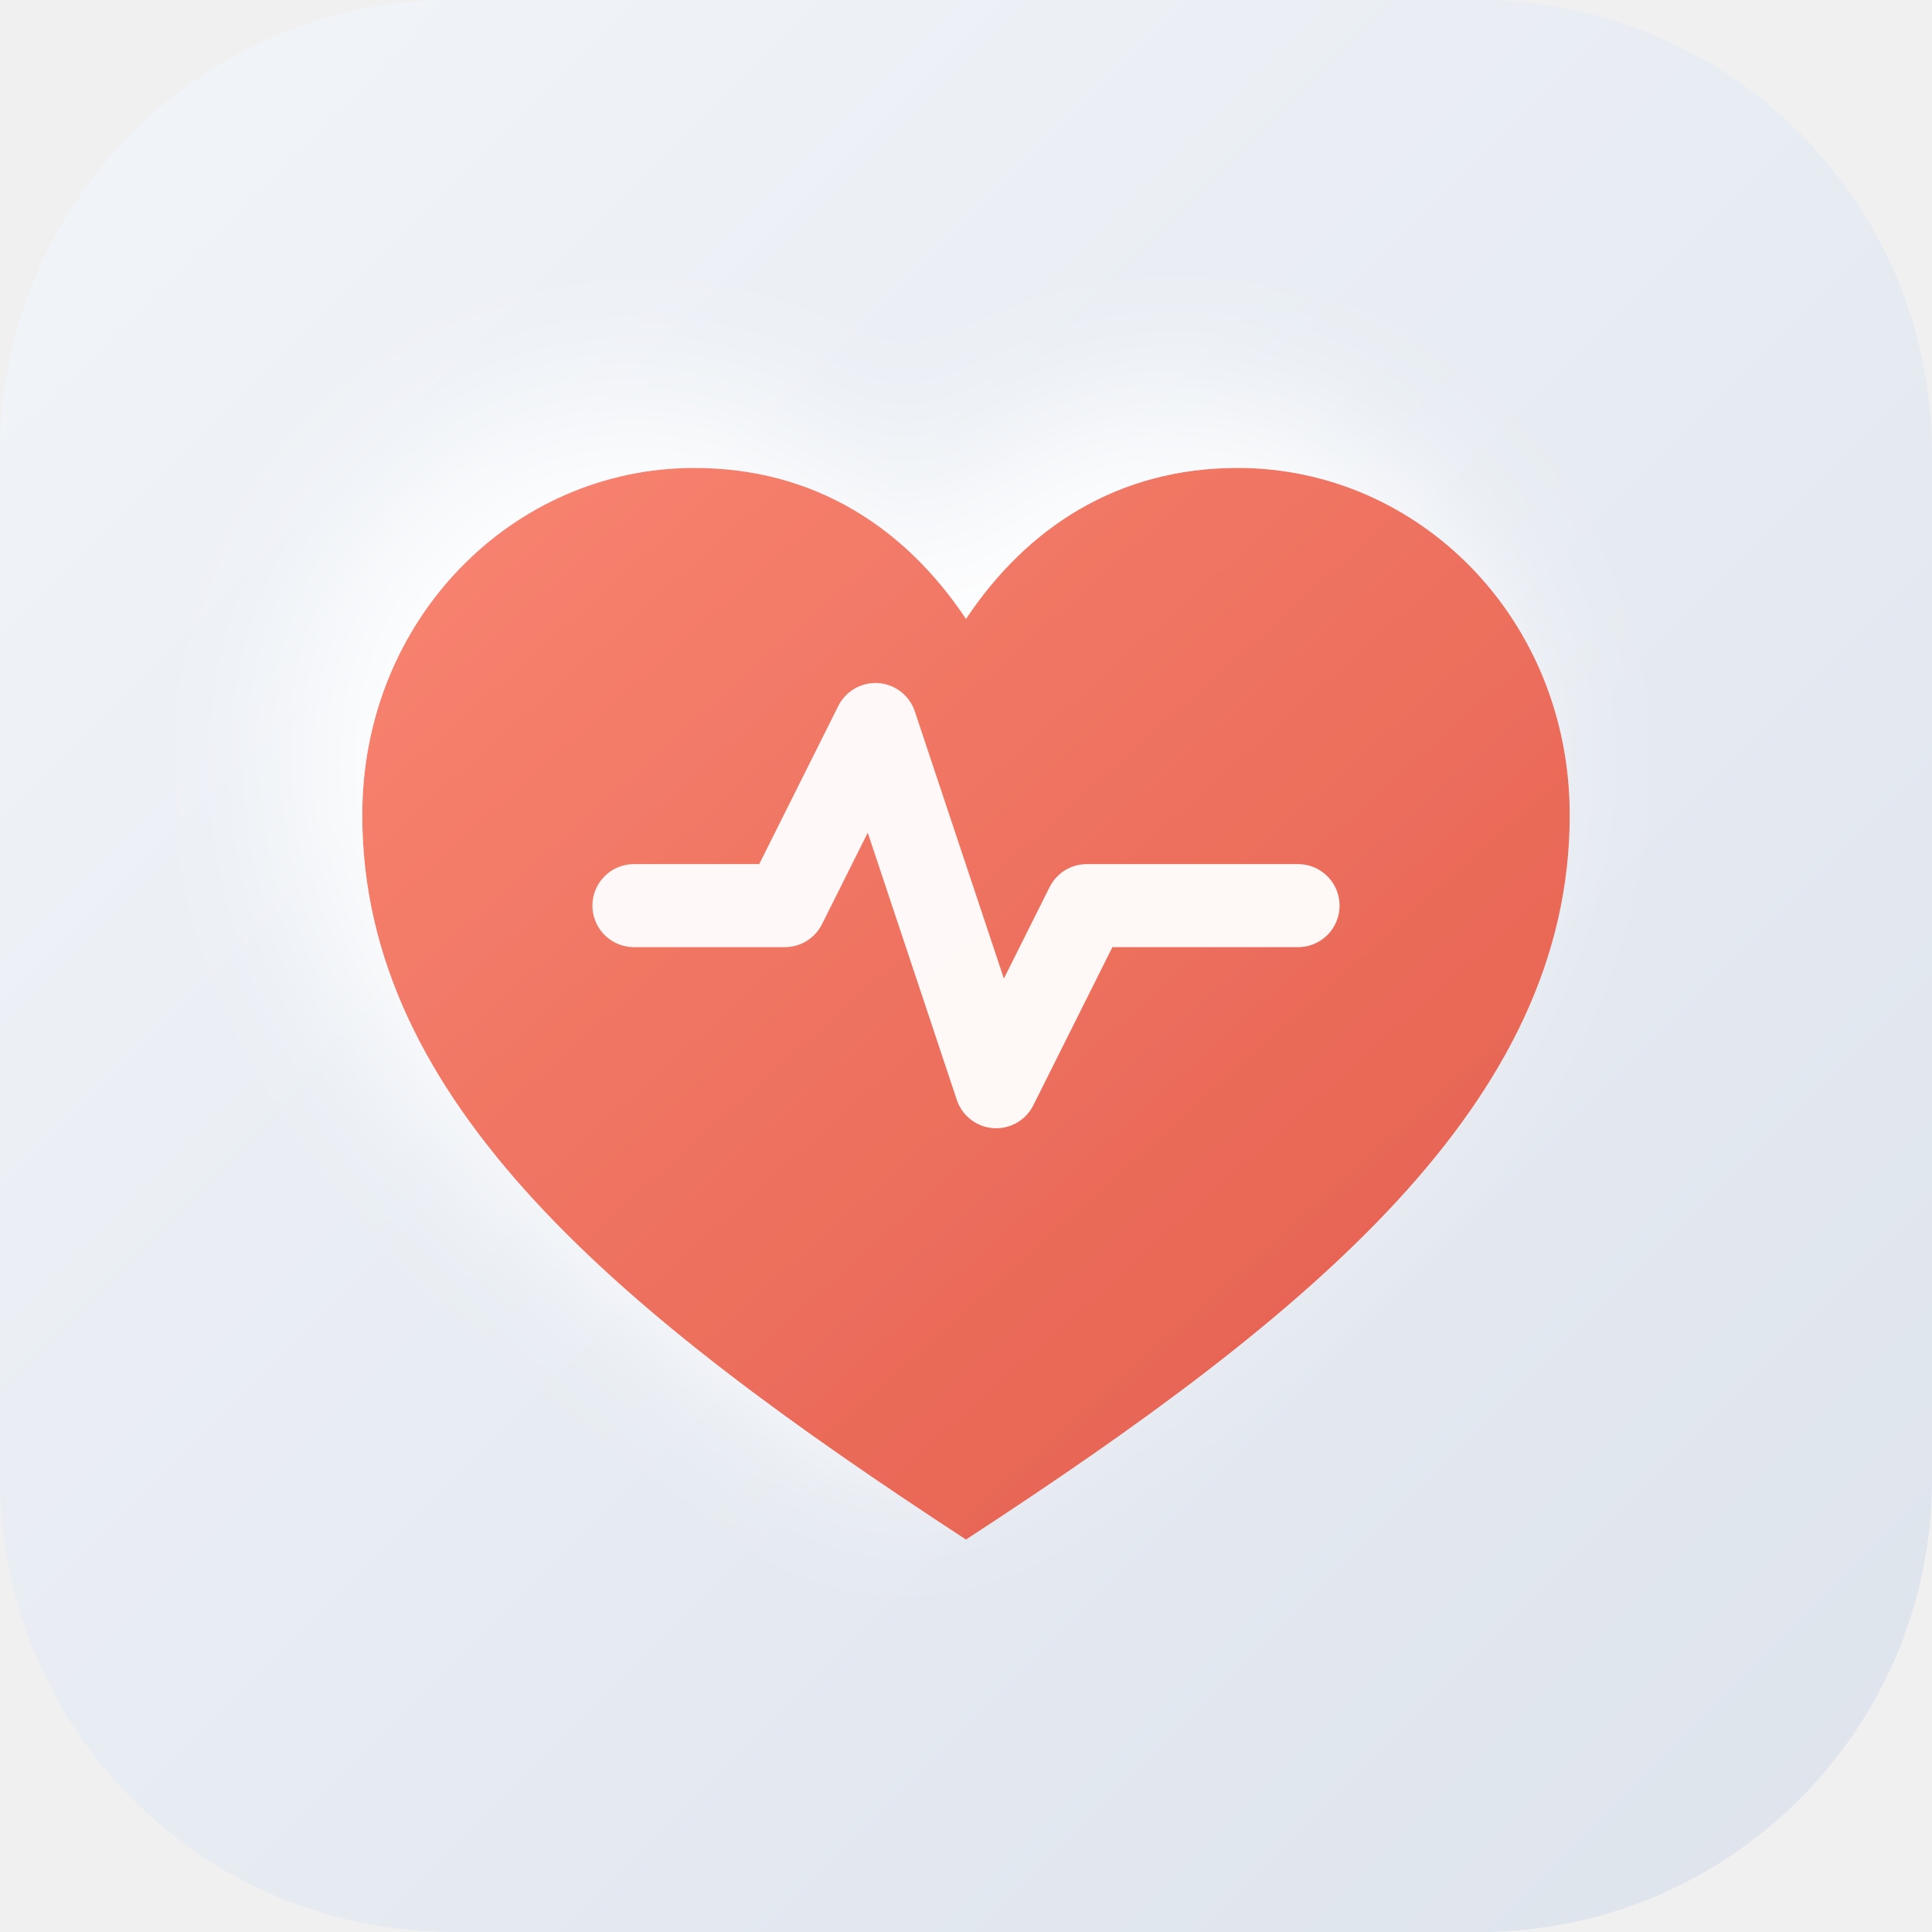
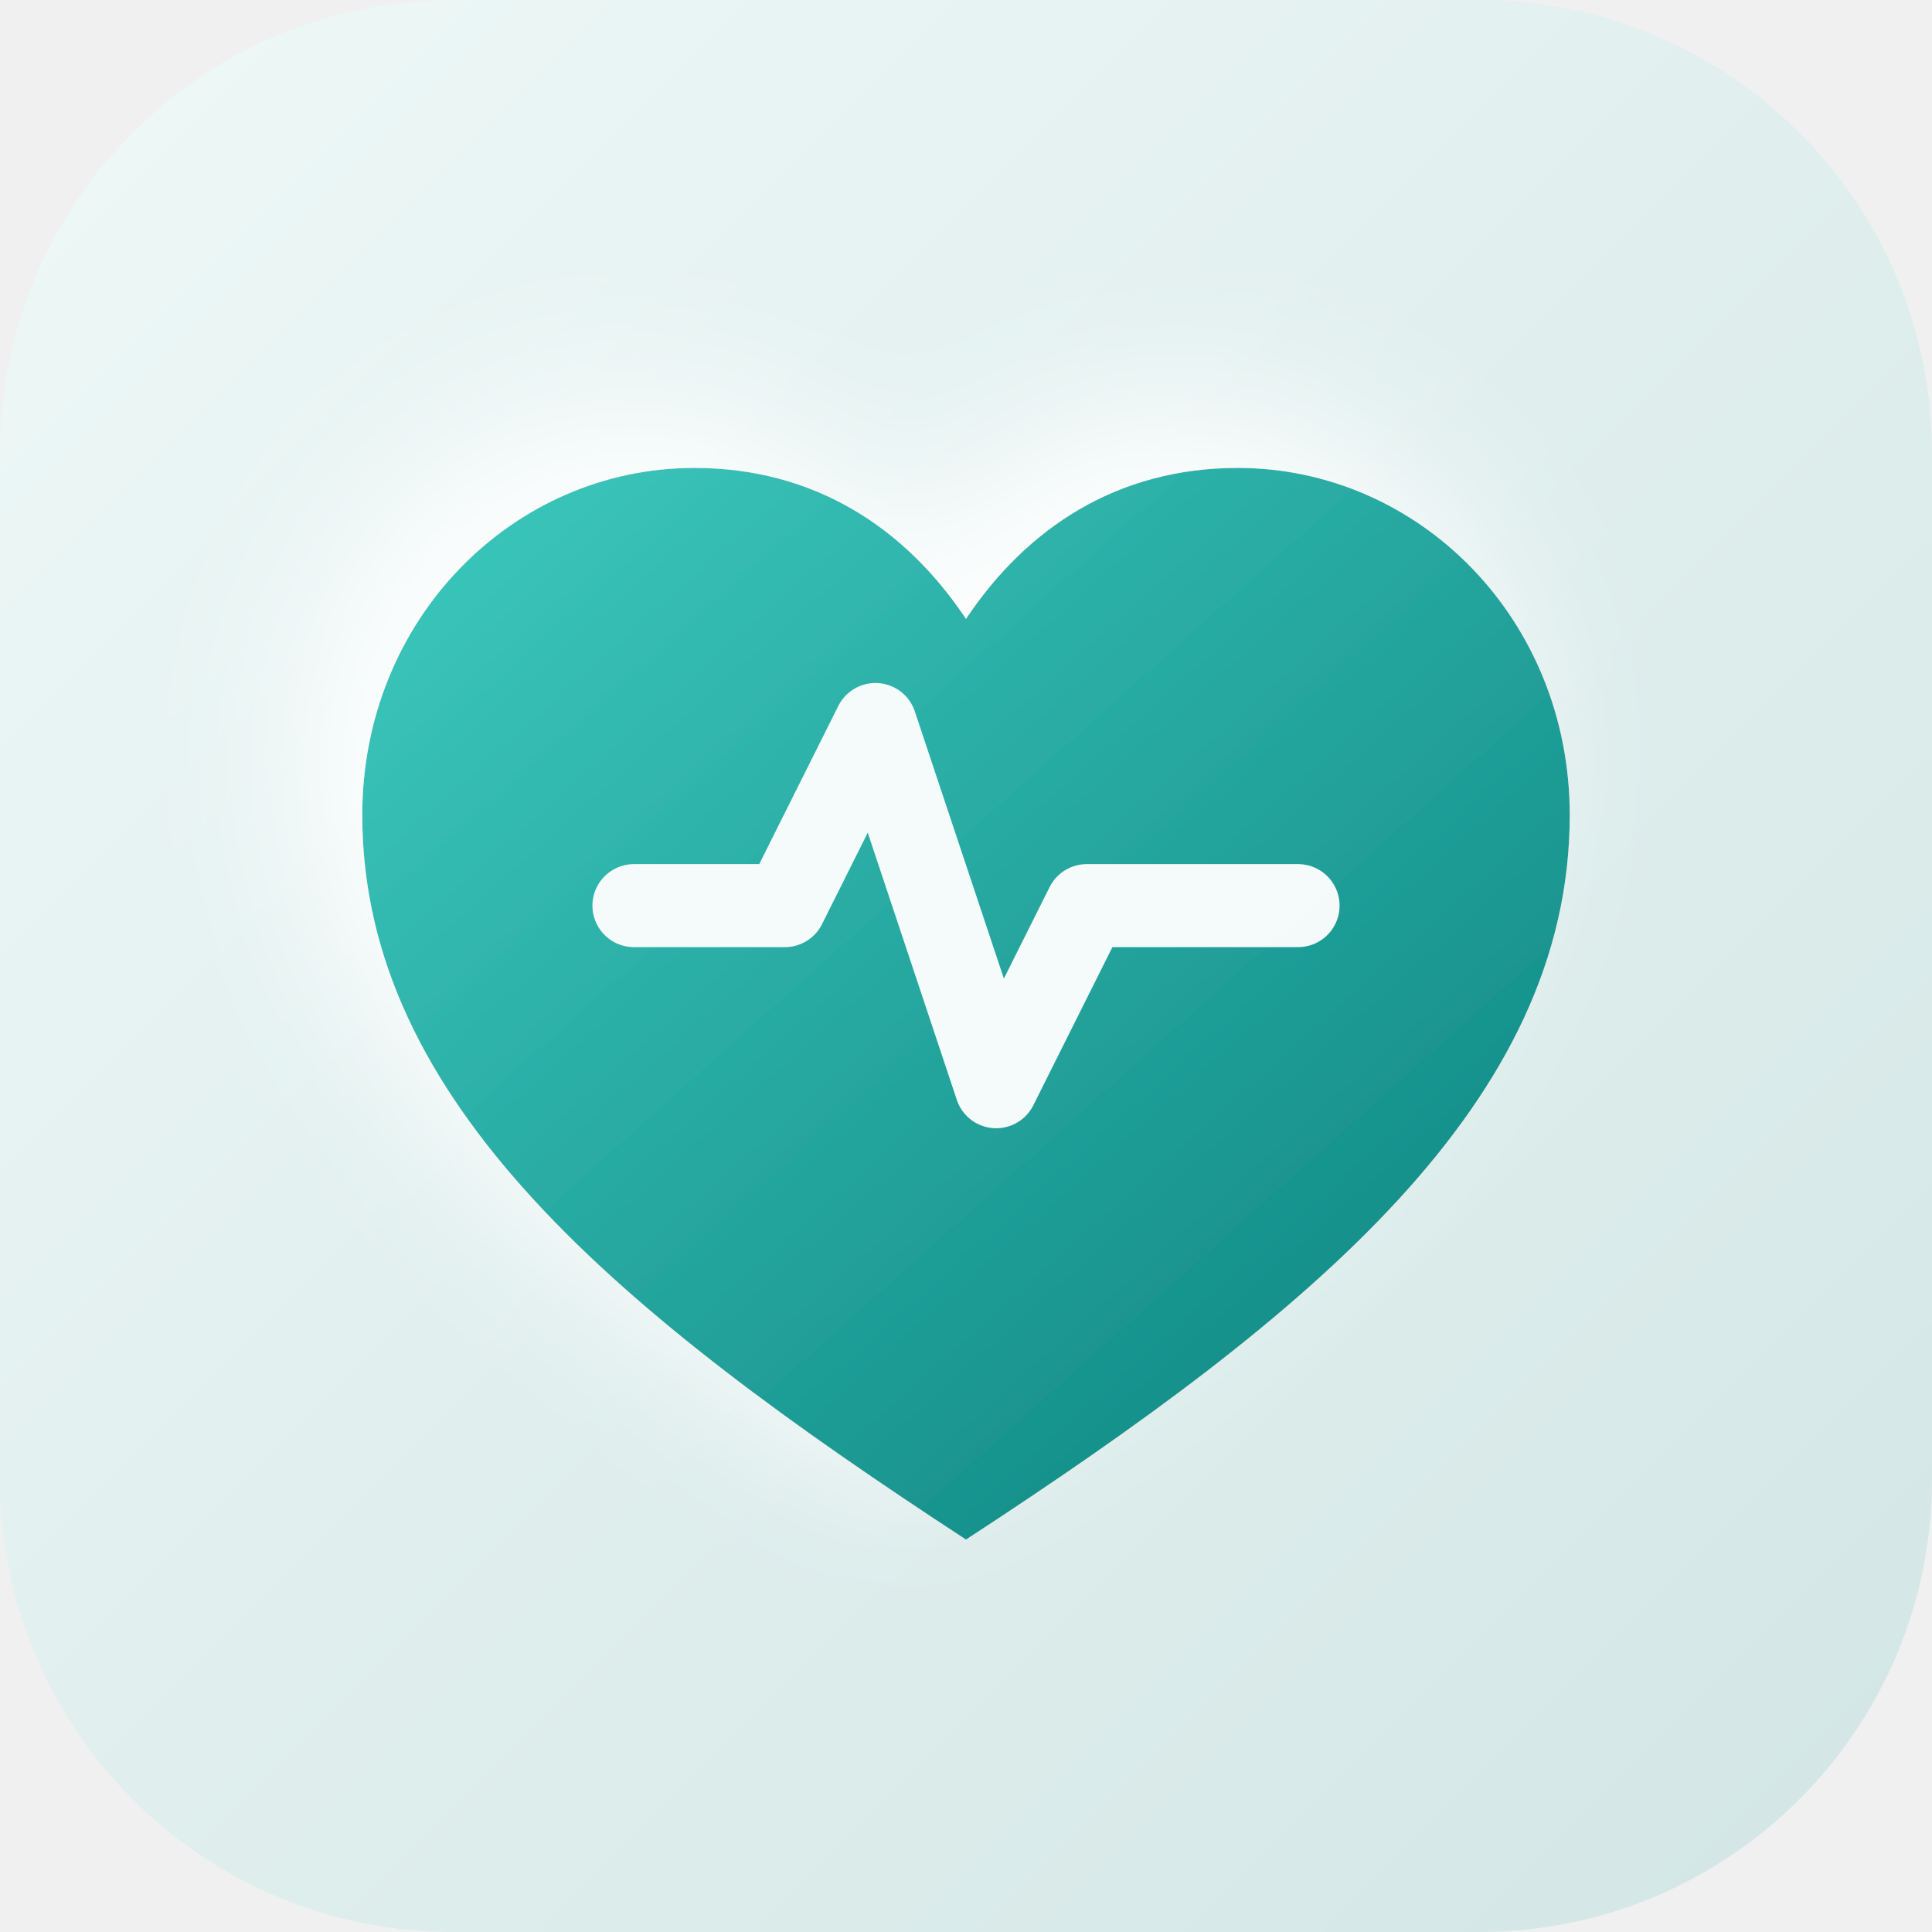
<svg xmlns="http://www.w3.org/2000/svg" viewBox="0 0 128 128">
  <defs>
    <linearGradient id="fondo" x1="0" y1="0" x2="1" y2="1">
-       <stop offset="0" stop-color="#f2f5f9" />
-       <stop offset="1" stop-color="#dde3ec" />
+       <stop offset="0" stop-color="#eef8f7" />
+       <stop offset="1" stop-color="#d2e6e5" />
    </linearGradient>
-     <linearGradient id="coral" x1="0" y1="0" x2="1" y2="1">
-       <stop offset="0" stop-color="#f88571" />
-       <stop offset="1" stop-color="#e35c4c" />
+     <linearGradient id="agua" x1="0" y1="0" x2="1" y2="1">
+       <stop offset="0" stop-color="#3ecabf" />
+       <stop offset="1" stop-color="#0b807d" />
    </linearGradient>
    <filter id="relieve" x="-30%" y="-30%" width="160%" height="160%">
-       <feDropShadow dx="4" dy="4" stdDeviation="5" flood-color="#a3b1c6" flood-opacity="0.55" />
+       <feDropShadow dx="4" dy="4" stdDeviation="5" flood-color="#7aa5a5" flood-opacity="0.55" />
      <feDropShadow dx="-4" dy="-4" stdDeviation="5" flood-color="#ffffff" flood-opacity="0.95" />
    </filter>
  </defs>
  <rect width="128" height="128" rx="30" fill="url(#fondo)" />
  <g filter="url(#relieve)">
-     <path d="M64 102 C41 87 24 73 24 54 C24 41 34 31 46 31 C54 31 60 35 64 41 C68 35 74 31 82 31 C94 31 104 41 104 54 C104 73 87 87 64 102Z" fill="url(#coral)" />
+     <path d="M64 102 C41 87 24 73 24 54 C24 41 34 31 46 31 C54 31 60 35 64 41 C68 35 74 31 82 31 C94 31 104 41 104 54 C104 73 87 87 64 102Z" fill="url(#agua)" />
  </g>
  <path d="M42 60 L52 60 L58 48 L66 72 L72 60 L86 60" fill="none" stroke="#fff" stroke-width="5.5" stroke-linecap="round" stroke-linejoin="round" opacity="0.95" />
</svg>
